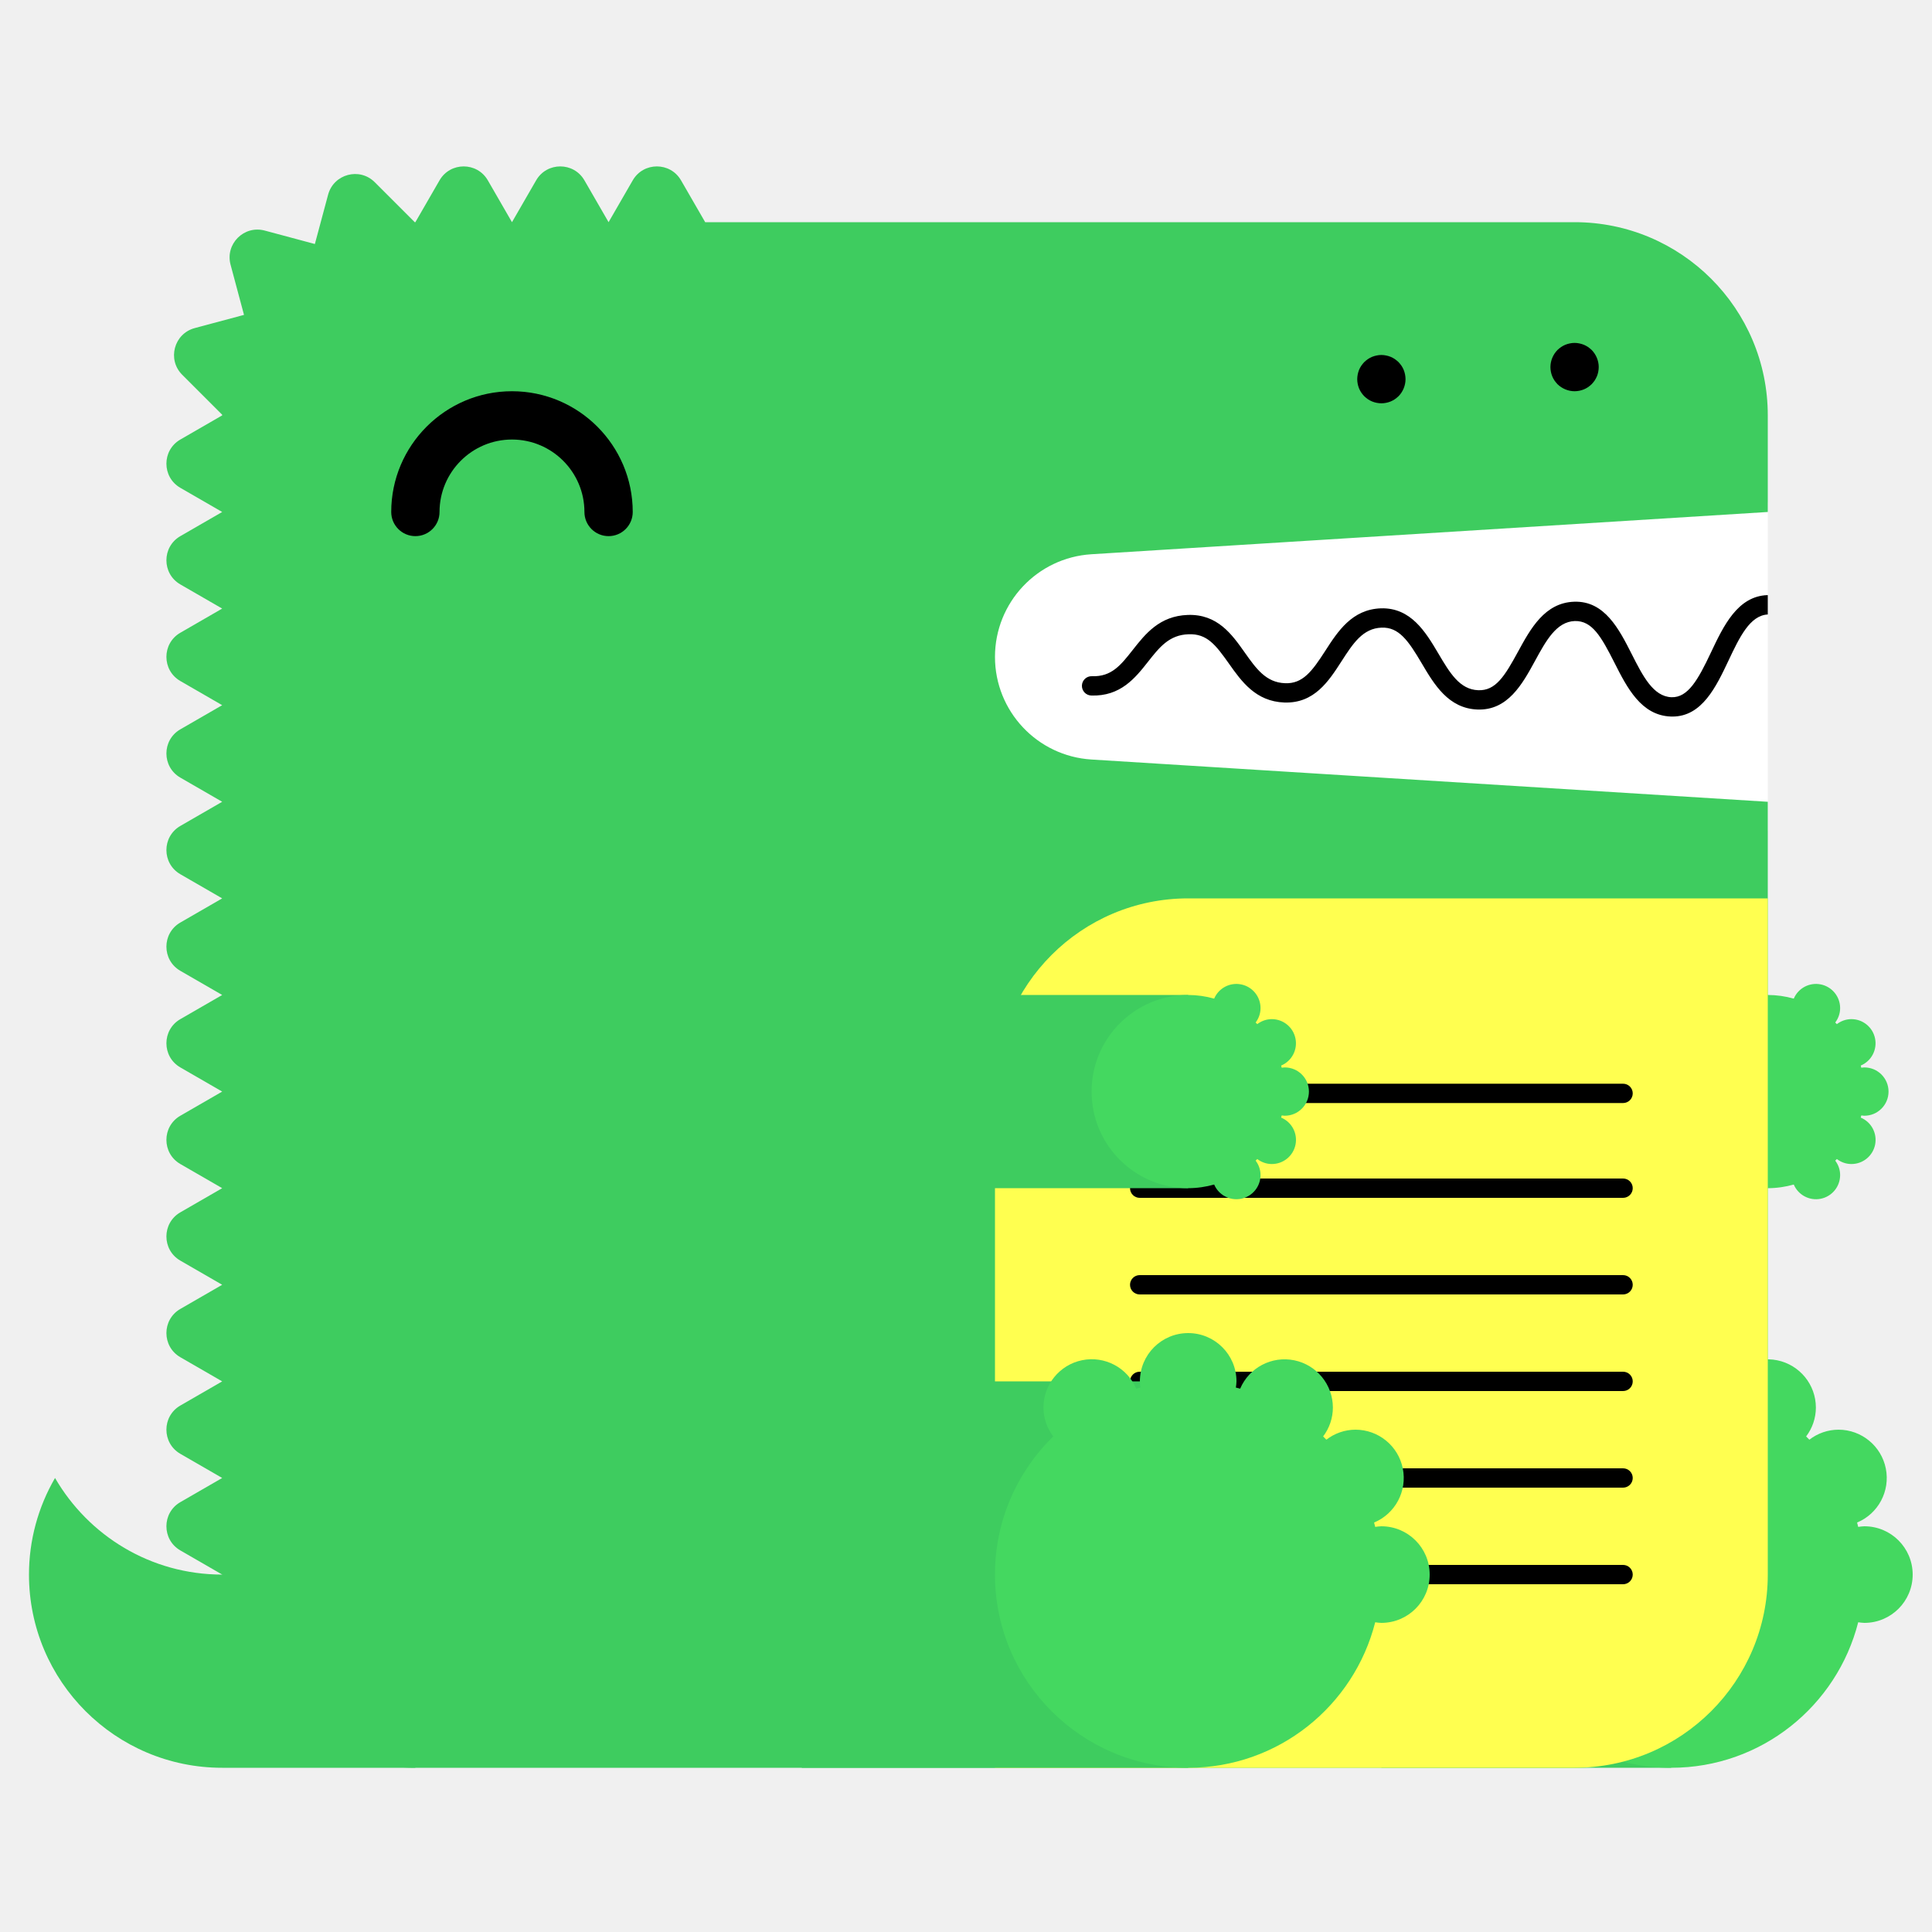
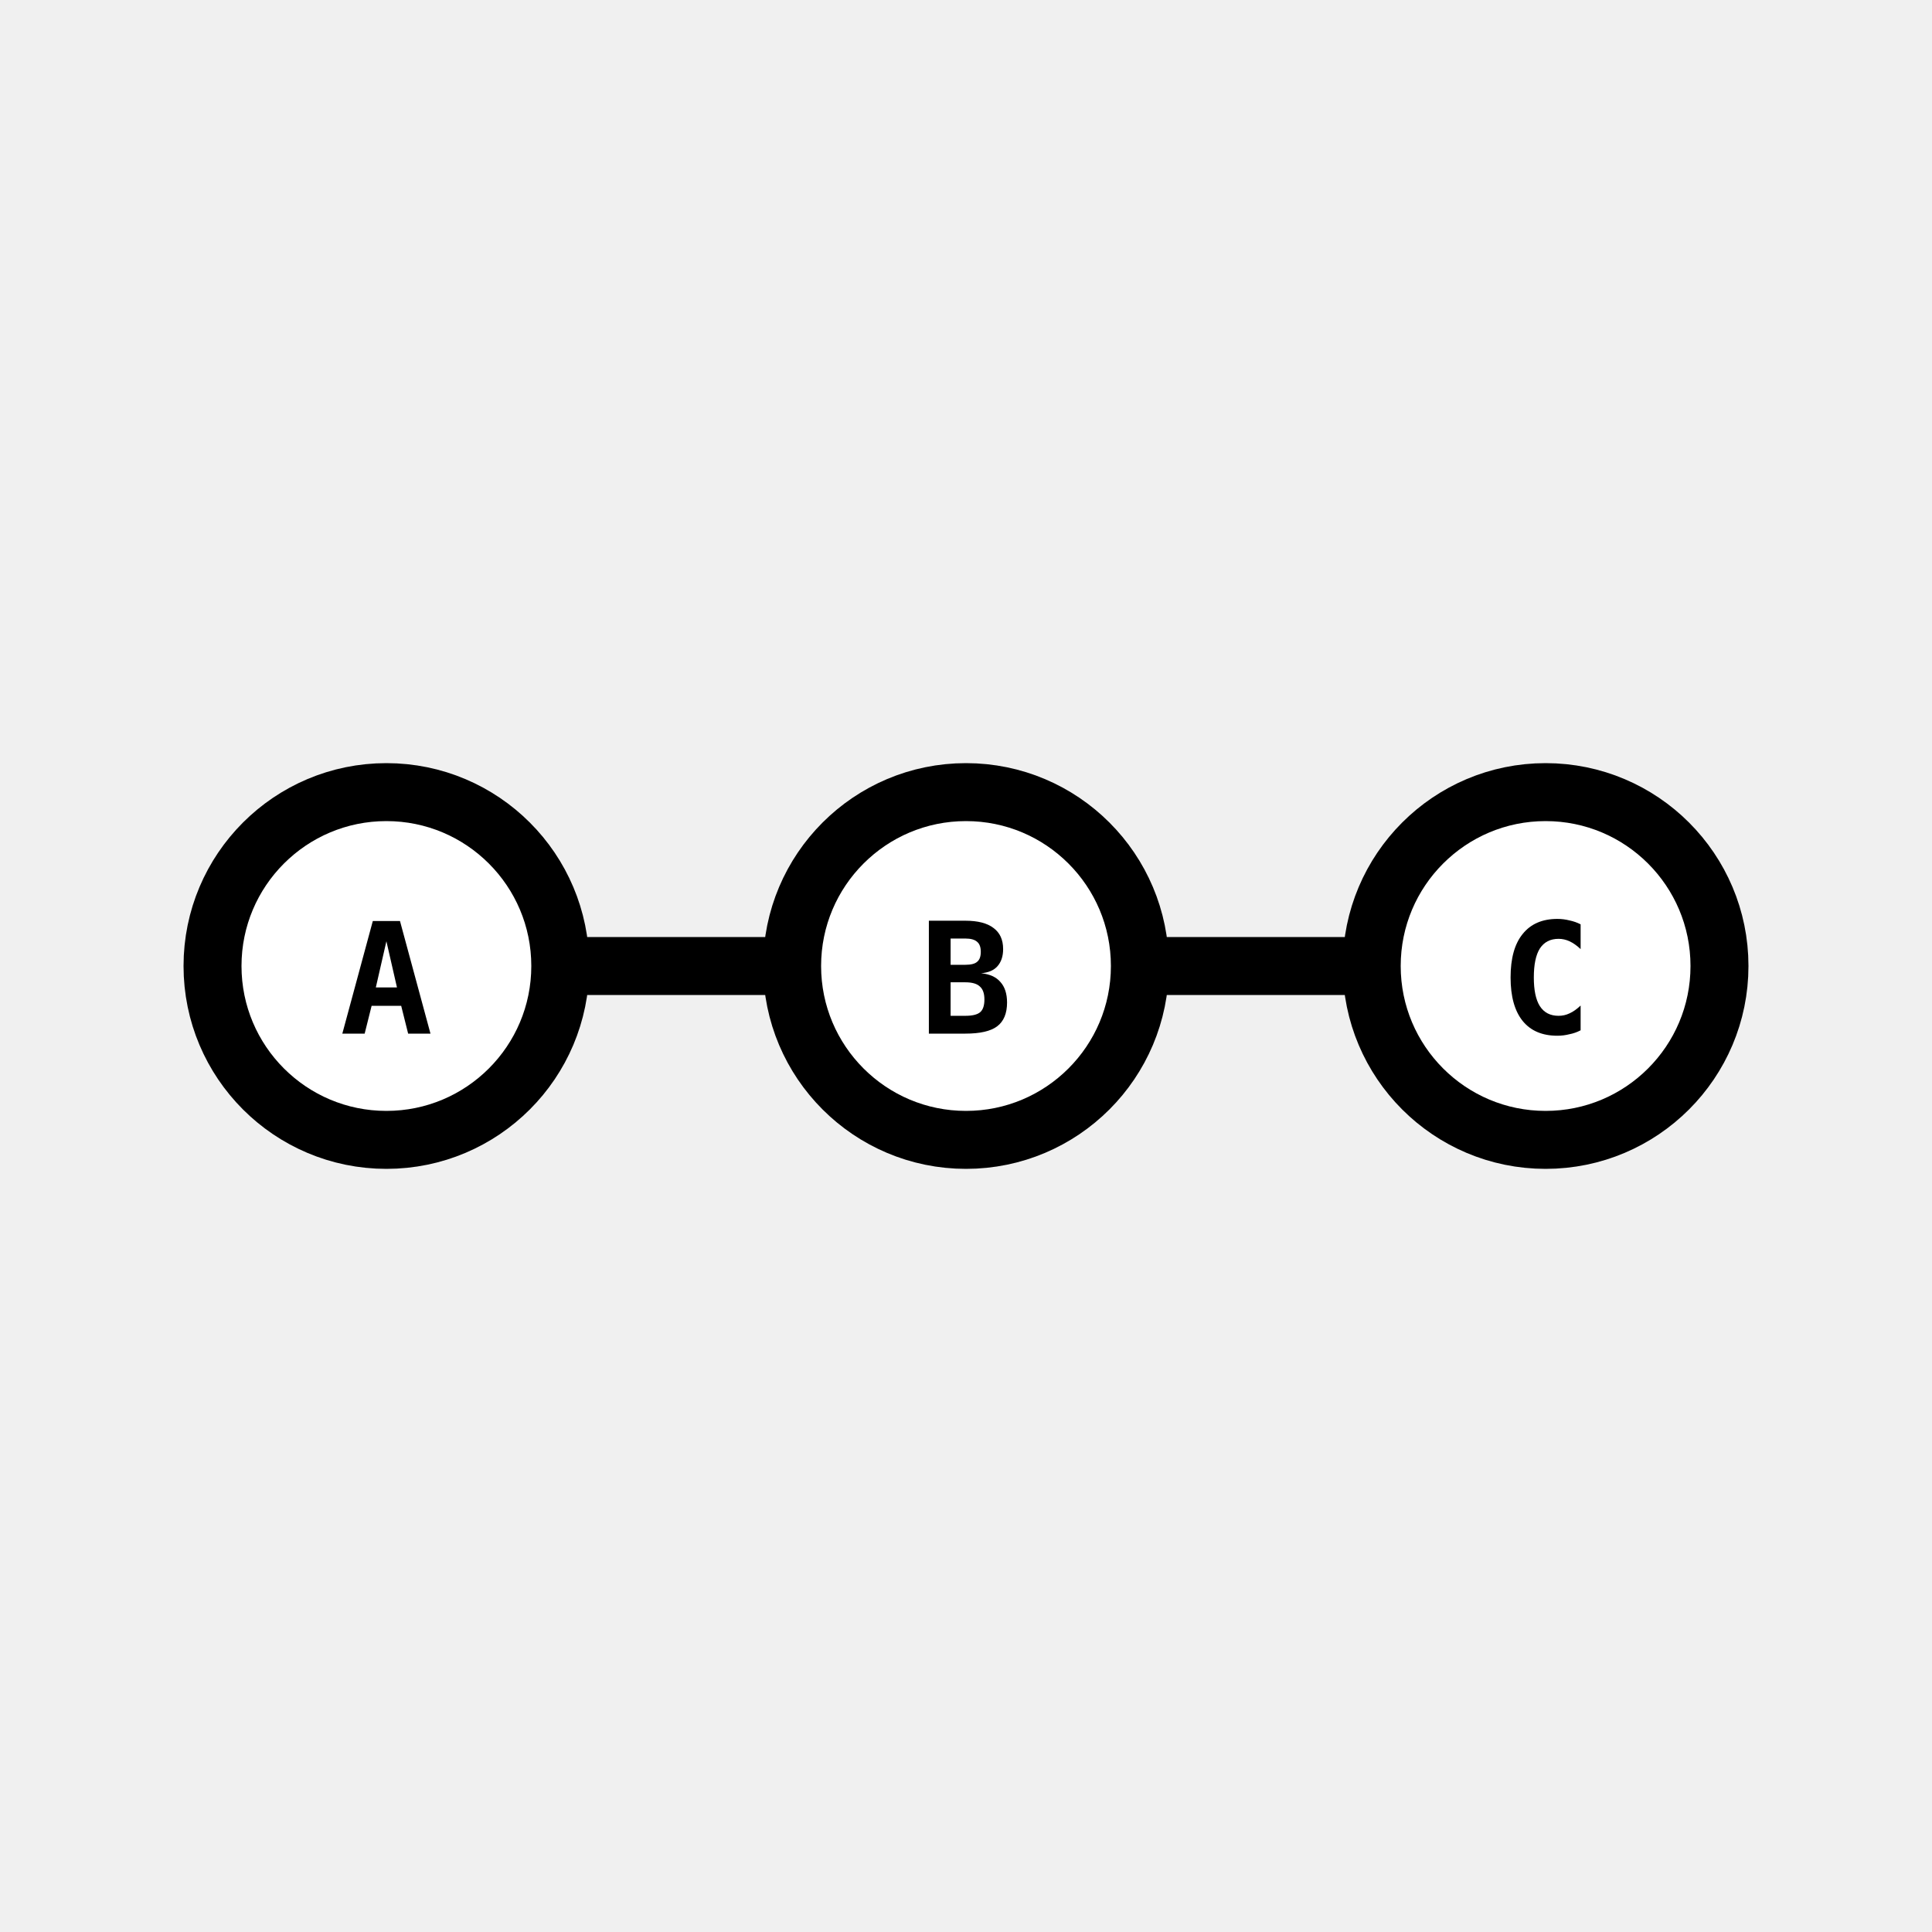
- <svg xmlns="http://www.w3.org/2000/svg" width="200" height="200" viewBox="0 0 200 200">
-   <g fill="none" fill-rule="evenodd">
-     <path fill="#FFF" d="M99 52h84v34H99z" />
-     <path d="M23 163c-7.398 0-13.843-4.027-17.303-10A19.886 19.886 0 0 0 3 163c0 11.046 8.954 20 20 20h20v-20H23z" fill="#3ECC5F" />
-     <path d="M112.98 57.376L183 53V43c0-11.046-8.954-20-20-20H73l-2.5-4.33c-1.112-1.925-3.889-1.925-5 0L63 23l-2.5-4.33c-1.111-1.925-3.889-1.925-5 0L53 23l-2.5-4.33c-1.111-1.925-3.889-1.925-5 0L43 23c-.022 0-.042.003-.065.003l-4.142-4.141c-1.57-1.571-4.252-.853-4.828 1.294l-1.369 5.104-5.192-1.392c-2.148-.575-4.111 1.389-3.535 3.536l1.39 5.193-5.102 1.367c-2.148.576-2.867 3.259-1.296 4.83l4.142 4.142c0 .021-.003.042-.003.064l-4.33 2.5c-1.925 1.111-1.925 3.889 0 5L23 53l-4.33 2.5c-1.925 1.111-1.925 3.889 0 5L23 63l-4.33 2.5c-1.925 1.111-1.925 3.889 0 5L23 73l-4.33 2.5c-1.925 1.111-1.925 3.889 0 5L23 83l-4.33 2.5c-1.925 1.111-1.925 3.889 0 5L23 93l-4.33 2.5c-1.925 1.111-1.925 3.889 0 5L23 103l-4.33 2.5c-1.925 1.111-1.925 3.889 0 5L23 113l-4.33 2.5c-1.925 1.111-1.925 3.889 0 5L23 123l-4.33 2.5c-1.925 1.111-1.925 3.889 0 5L23 133l-4.33 2.5c-1.925 1.111-1.925 3.889 0 5L23 143l-4.33 2.5c-1.925 1.111-1.925 3.889 0 5L23 153l-4.33 2.5c-1.925 1.111-1.925 3.889 0 5L23 163c0 11.046 8.954 20 20 20h120c11.046 0 20-8.954 20-20V83l-70.02-4.376A10.645 10.645 0 0 1 103 68c0-5.621 4.37-10.273 9.98-10.624" fill="#3ECC5F" />
-     <path fill="#3ECC5F" d="M143 183h30v-40h-30z" />
-     <path d="M193 158c-.219 0-.428.037-.639.064-.038-.15-.074-.301-.116-.451A5 5 0 0 0 190.32 148a4.96 4.96 0 0 0-3.016 1.036 26.531 26.531 0 0 0-.335-.336 4.955 4.955 0 0 0 1.011-2.987 5 5 0 0 0-9.599-1.959c-.148-.042-.297-.077-.445-.115.027-.211.064-.42.064-.639a5 5 0 0 0-5-5 5 5 0 0 0-5 5c0 .219.037.428.064.639-.148.038-.297.073-.445.115a4.998 4.998 0 0 0-9.599 1.959c0 1.125.384 2.151 1.011 2.987-3.717 3.632-6.031 8.693-6.031 14.3 0 11.046 8.954 20 20 20 9.339 0 17.16-6.41 19.361-15.064.211.027.42.064.639.064a5 5 0 0 0 5-5 5 5 0 0 0-5-5" fill="#44D860" />
-     <path fill="#3ECC5F" d="M153 123h30v-20h-30z" />
-     <path d="M193 115.5a2.5 2.5 0 1 0 0-5c-.109 0-.214.019-.319.032-.02-.075-.037-.15-.058-.225a2.501 2.501 0 0 0-.963-4.807c-.569 0-1.088.197-1.508.518a6.653 6.653 0 0 0-.168-.168c.314-.417.506-.931.506-1.494a2.5 2.5 0 0 0-4.8-.979A9.987 9.987 0 0 0 183 103c-5.522 0-10 4.478-10 10s4.478 10 10 10c.934 0 1.833-.138 2.69-.377a2.5 2.5 0 0 0 4.8-.979c0-.563-.192-1.077-.506-1.494.057-.055.113-.111.168-.168.42.321.939.518 1.508.518a2.5 2.5 0 0 0 .963-4.807c.021-.074.038-.15.058-.225.105.013.21.032.319.032" fill="#44D860" />
-     <path d="M63 55.5a2.5 2.5 0 0 1-2.5-2.5c0-4.136-3.364-7.5-7.5-7.5s-7.5 3.364-7.5 7.5a2.5 2.5 0 1 1-5 0c0-6.893 5.607-12.5 12.5-12.5S65.5 46.107 65.5 53a2.5 2.5 0 0 1-2.5 2.5" fill="#000" />
-     <path d="M103 183h60c11.046 0 20-8.954 20-20V93h-60c-11.046 0-20 8.954-20 20v70z" fill="#FFFF50" />
-     <path d="M168.02 124h-50.04a1 1 0 1 1 0-2h50.04a1 1 0 1 1 0 2m0 20h-50.04a1 1 0 1 1 0-2h50.04a1 1 0 1 1 0 2m0 20h-50.04a1 1 0 1 1 0-2h50.04a1 1 0 1 1 0 2m0-49.814h-50.04a1 1 0 1 1 0-2h50.04a1 1 0 1 1 0 2m0 19.814h-50.04a1 1 0 1 1 0-2h50.04a1 1 0 1 1 0 2m0 20h-50.04a1 1 0 1 1 0-2h50.04a1 1 0 1 1 0 2M183 61.611c-.012 0-.022-.006-.034-.005-3.09.105-4.552 3.196-5.842 5.923-1.346 2.85-2.387 4.703-4.093 4.647-1.889-.068-2.969-2.202-4.113-4.46-1.314-2.594-2.814-5.536-5.963-5.426-3.046.104-4.513 2.794-5.807 5.167-1.377 2.528-2.314 4.065-4.121 3.994-1.927-.07-2.951-1.805-4.136-3.813-1.321-2.236-2.848-4.75-5.936-4.664-2.994.103-4.465 2.385-5.763 4.4-1.373 2.13-2.335 3.428-4.165 3.351-1.973-.07-2.992-1.51-4.171-3.177-1.324-1.873-2.816-3.993-5.895-3.89-2.928.1-4.399 1.97-5.696 3.618-1.232 1.564-2.194 2.802-4.229 2.724a1 1 0 0 0-.072 2c3.017.101 4.545-1.8 5.872-3.487 1.177-1.496 2.193-2.787 4.193-2.855 1.926-.082 2.829 1.115 4.195 3.045 1.297 1.834 2.769 3.914 5.731 4.021 3.103.104 4.596-2.215 5.918-4.267 1.182-1.834 2.202-3.417 4.15-3.484 1.793-.067 2.769 1.35 4.145 3.681 1.297 2.197 2.766 4.686 5.787 4.796 3.125.108 4.634-2.62 5.949-5.035 1.139-2.088 2.214-4.06 4.119-4.126 1.793-.042 2.728 1.595 4.111 4.33 1.292 2.553 2.757 5.445 5.825 5.556l.169.003c3.064 0 4.518-3.075 5.805-5.794 1.139-2.41 2.217-4.68 4.067-4.773v-2z" fill="#000" />
-     <path fill="#3ECC5F" d="M83 183h40v-40H83z" />
-     <path d="M143 158c-.219 0-.428.037-.639.064-.038-.15-.074-.301-.116-.451A5 5 0 0 0 140.32 148a4.96 4.96 0 0 0-3.016 1.036 26.531 26.531 0 0 0-.335-.336 4.955 4.955 0 0 0 1.011-2.987 5 5 0 0 0-9.599-1.959c-.148-.042-.297-.077-.445-.115.027-.211.064-.42.064-.639a5 5 0 0 0-5-5 5 5 0 0 0-5 5c0 .219.037.428.064.639-.148.038-.297.073-.445.115a4.998 4.998 0 0 0-9.599 1.959c0 1.125.384 2.151 1.011 2.987-3.717 3.632-6.031 8.693-6.031 14.3 0 11.046 8.954 20 20 20 9.339 0 17.16-6.41 19.361-15.064.211.027.42.064.639.064a5 5 0 0 0 5-5 5 5 0 0 0-5-5" fill="#44D860" />
-     <path fill="#3ECC5F" d="M83 123h40v-20H83z" />
-     <path d="M133 115.5a2.5 2.5 0 1 0 0-5c-.109 0-.214.019-.319.032-.02-.075-.037-.15-.058-.225a2.501 2.501 0 0 0-.963-4.807c-.569 0-1.088.197-1.508.518a6.653 6.653 0 0 0-.168-.168c.314-.417.506-.931.506-1.494a2.5 2.5 0 0 0-4.8-.979A9.987 9.987 0 0 0 123 103c-5.522 0-10 4.478-10 10s4.478 10 10 10c.934 0 1.833-.138 2.69-.377a2.5 2.5 0 0 0 4.8-.979c0-.563-.192-1.077-.506-1.494.057-.055.113-.111.168-.168.42.321.939.518 1.508.518a2.5 2.5 0 0 0 .963-4.807c.021-.074.038-.15.058-.225.105.013.21.032.319.032" fill="#44D860" />
-     <path d="M143 41.75c-.16 0-.33-.02-.49-.05a2.52 2.52 0 0 1-.47-.14c-.15-.06-.29-.14-.431-.23-.13-.09-.259-.2-.38-.31-.109-.12-.219-.24-.309-.38s-.17-.28-.231-.43a2.619 2.619 0 0 1-.189-.96c0-.16.02-.33.05-.49.03-.16.08-.31.139-.47.061-.15.141-.29.231-.43.09-.13.2-.26.309-.38.121-.11.25-.22.38-.31.141-.09.281-.17.431-.23.149-.06.31-.11.47-.14.32-.07.65-.07.98 0 .159.03.32.08.47.14.149.06.29.14.43.23.13.09.259.2.38.31.11.12.22.25.31.38.09.14.17.28.23.43.06.16.11.31.14.47.029.16.05.33.05.49 0 .66-.271 1.31-.73 1.77-.121.11-.25.22-.38.31-.14.09-.281.17-.43.23a2.565 2.565 0 0 1-.96.19m20-1.25c-.66 0-1.3-.27-1.771-.73a3.802 3.802 0 0 1-.309-.38c-.09-.14-.17-.28-.231-.43a2.619 2.619 0 0 1-.189-.96c0-.66.27-1.3.729-1.77.121-.11.25-.22.38-.31.141-.09.281-.17.431-.23.149-.06.31-.11.47-.14.32-.07.66-.07.98 0 .159.03.32.08.47.14.149.06.29.14.43.23.13.09.259.2.38.31.459.47.73 1.11.73 1.77 0 .16-.021.33-.05.49-.03.16-.08.32-.14.47-.07.15-.14.29-.23.43-.09.13-.2.26-.31.38-.121.11-.25.22-.38.31-.14.09-.281.17-.43.23a2.565 2.565 0 0 1-.96.19" fill="#000" />
-   </g>
+ <svg xmlns="http://www.w3.org/2000/svg" viewBox="0 0 100 100" aria-label="abc-cluster mark">
+   <line x1="20" y1="50" x2="80" y2="50" stroke="currentColor" stroke-width="3" stroke-linecap="round" />
+   <circle cx="20" cy="50" r="9" fill="white" stroke="currentColor" stroke-width="3" />
+   <circle cx="50" cy="50" r="9" fill="white" stroke="currentColor" stroke-width="3" />
+   <circle cx="80" cy="50" r="9" fill="white" stroke="currentColor" stroke-width="3" />
+   <text x="20" y="53.5" text-anchor="middle" font-family="JetBrains Mono, monospace" font-size="8" font-weight="700" fill="currentColor">A</text>
+   <text x="50" y="53.5" text-anchor="middle" font-family="JetBrains Mono, monospace" font-size="8" font-weight="700" fill="currentColor">B</text>
+   <text x="80" y="53.5" text-anchor="middle" font-family="JetBrains Mono, monospace" font-size="8" font-weight="700" fill="currentColor">C</text>
</svg>
